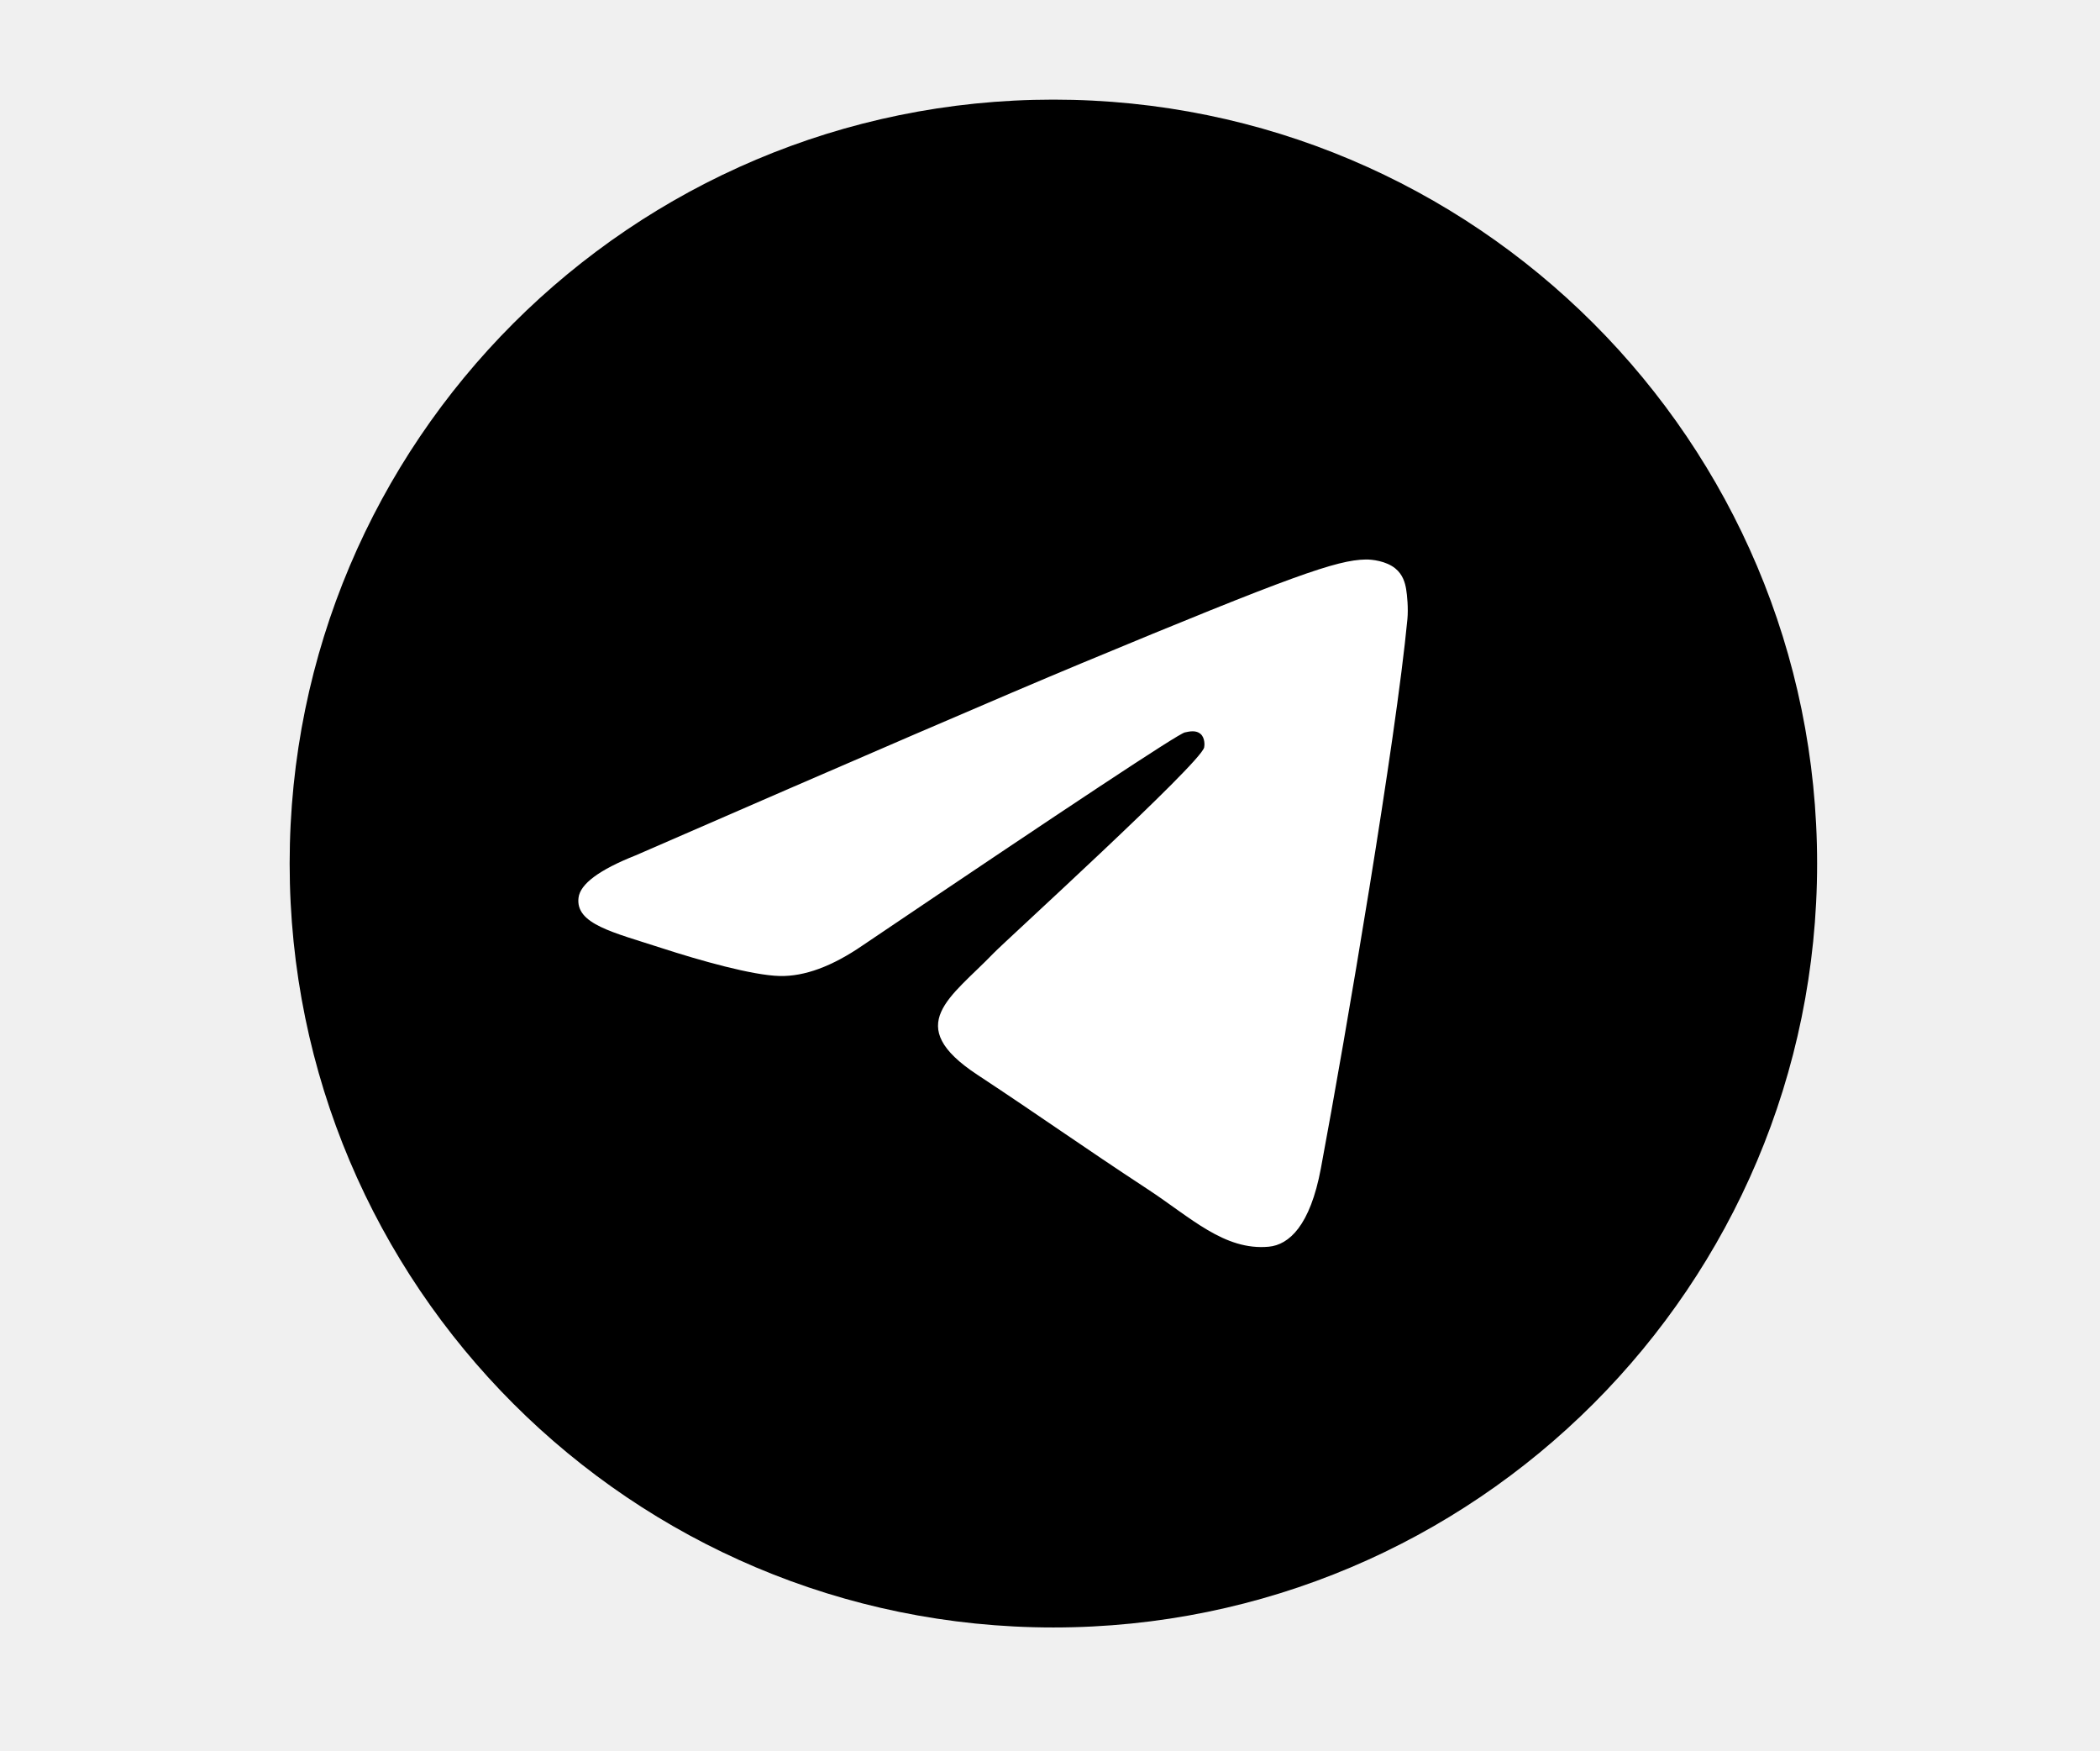
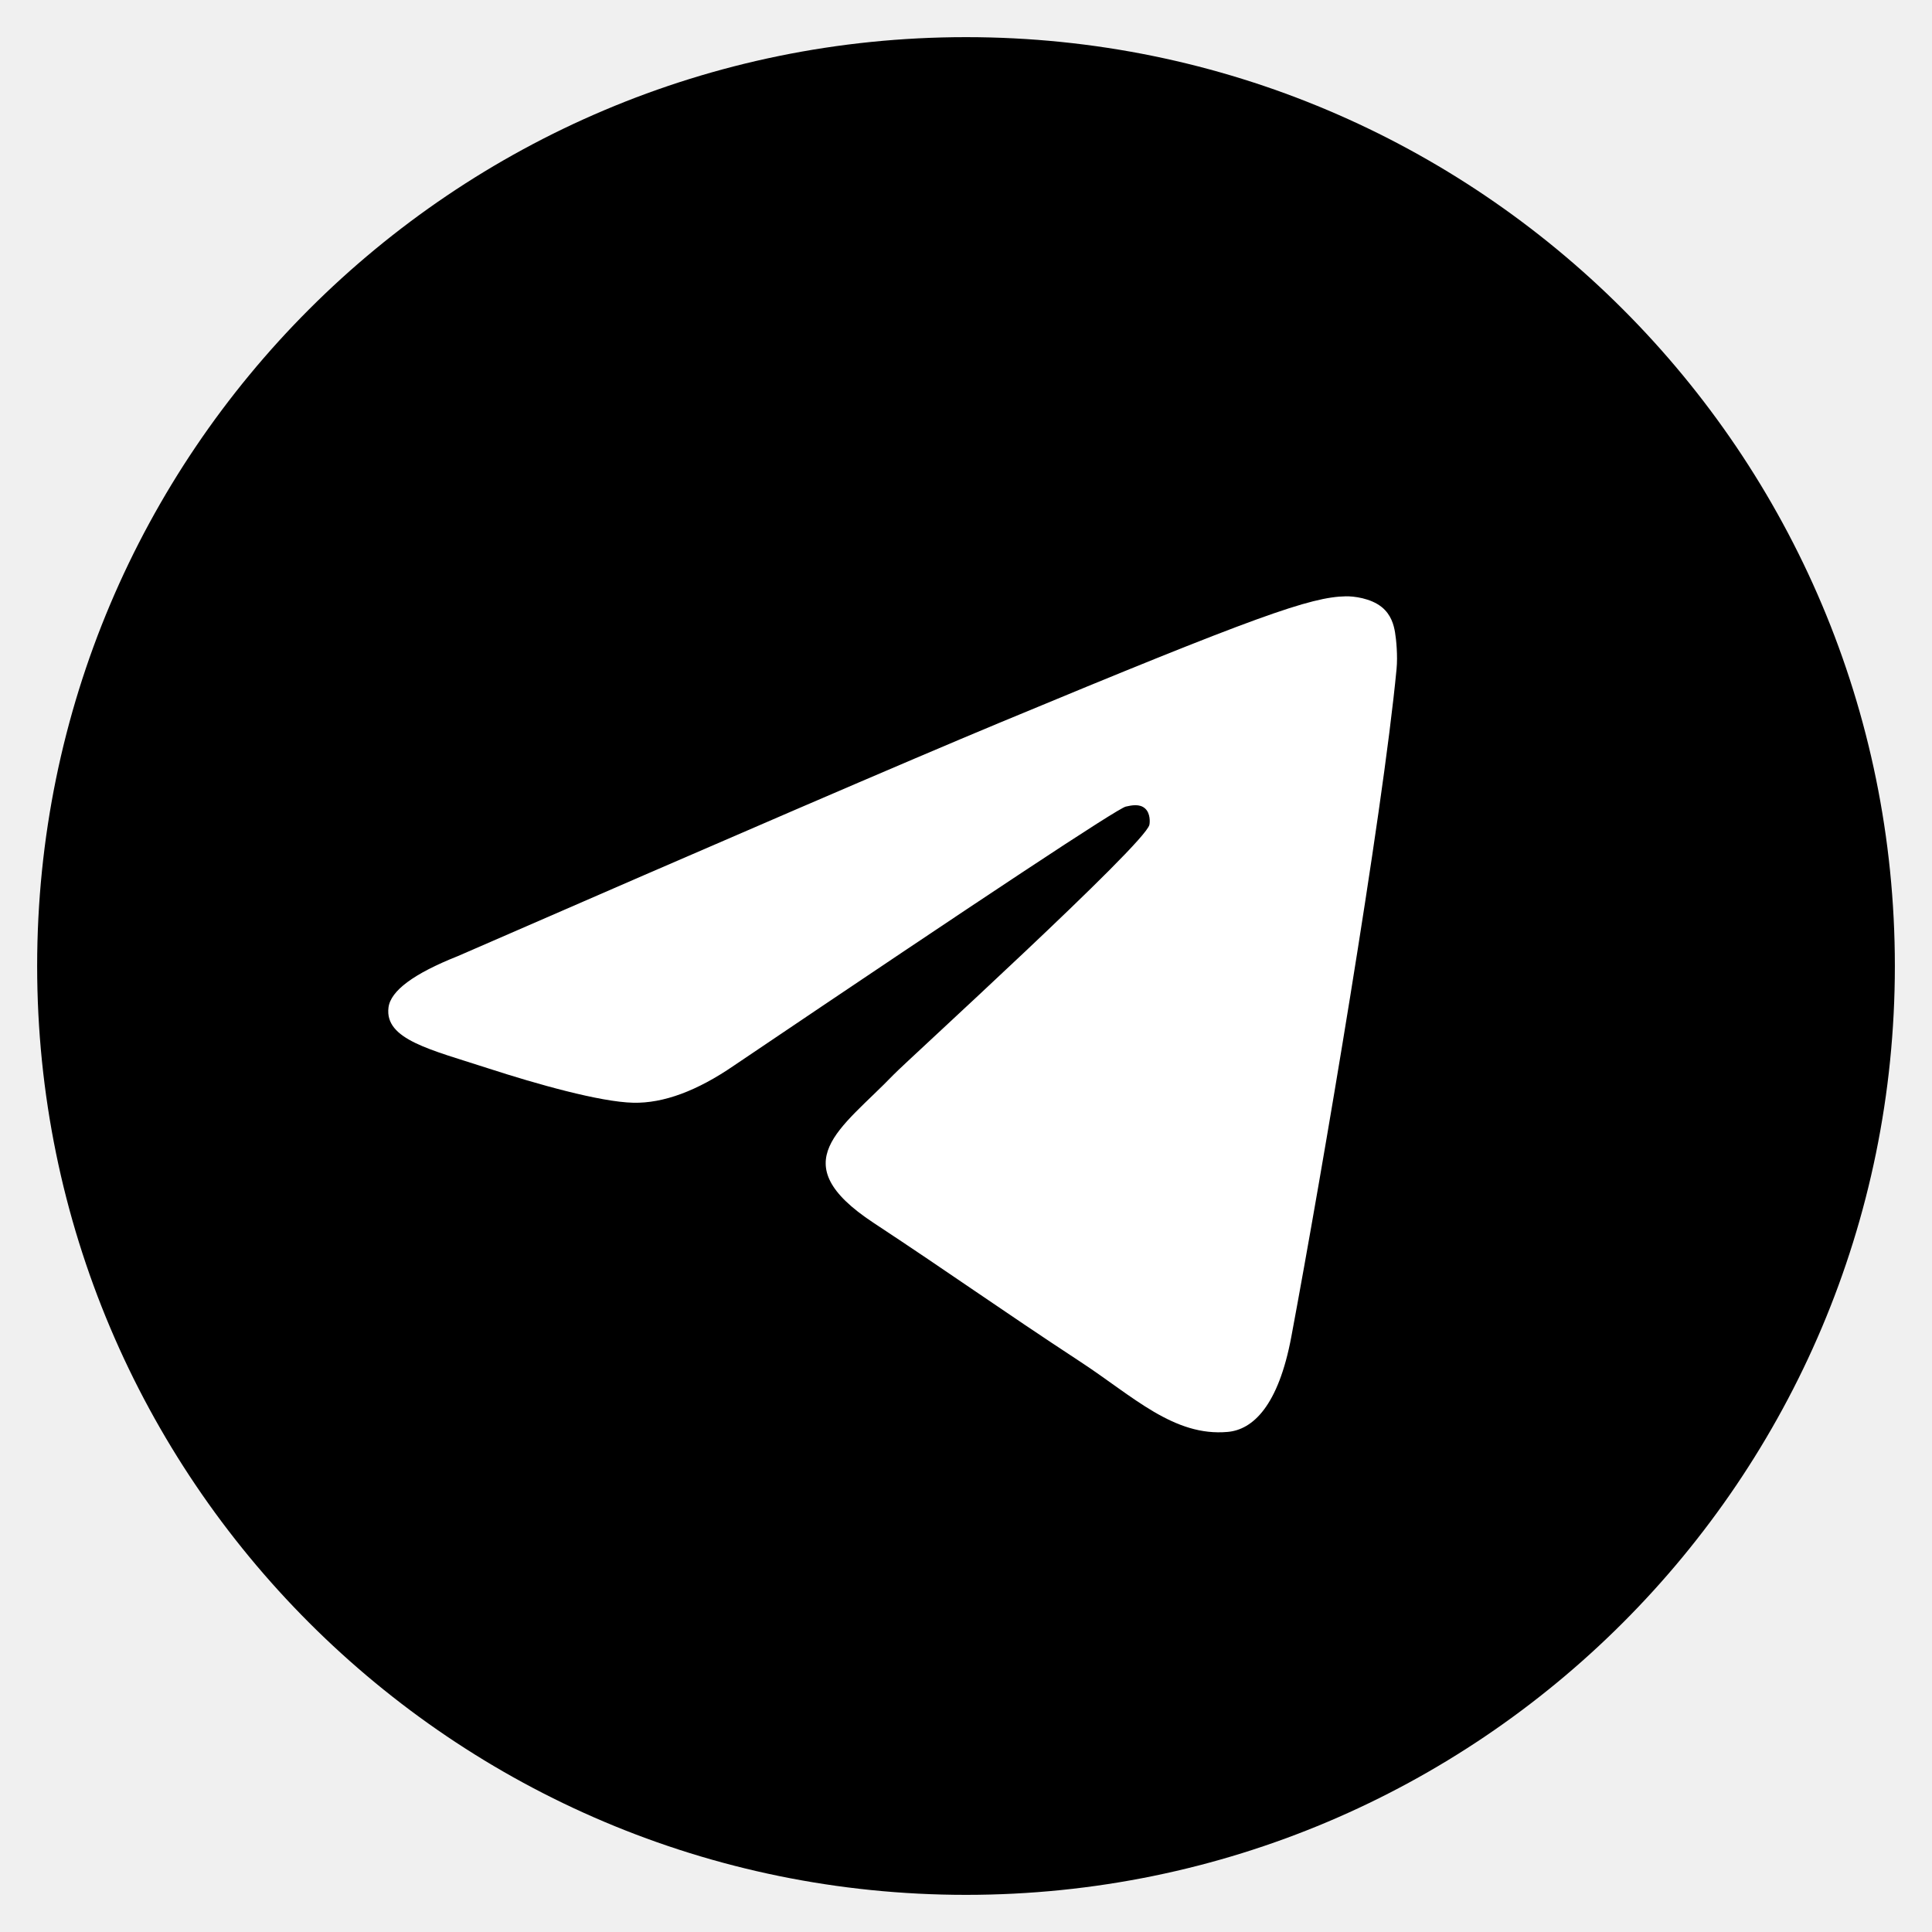
- <svg xmlns="http://www.w3.org/2000/svg" width="60" height="50" viewBox="0 0 60 50" fill="none" version="1.1" id="svg13">
+ <svg xmlns="http://www.w3.org/2000/svg" width="45.387" height="45.387" viewBox="7.403 1.973 45.387 45.387" fill="none" version="1.1" id="svg13">
  <g clip-path="url(#clip0_318_61)" id="g6" transform="matrix(0.9092039,0,0,0.9092039,8.275763,2.845622)">
    <path d="M 24,48 C 37.255,48 48,37.255 48,24 48,10.745 37.255,0 24,0 10.745,0 0,10.745 0,24 0,37.255 10.745,48 24,48 Z" fill="#000000" id="path2" />
    <path fill-rule="evenodd" clip-rule="evenodd" d="m 10.864,23.747 c 6.997,-3.048 11.662,-5.058 13.996,-6.029 6.665,-2.772 8.05,-3.254 8.953,-3.27 0.199,-0.004 0.642,0.046 0.93,0.279 0.243,0.197 0.31,0.463 0.342,0.65 0.032,0.187 0.072,0.612 0.04,0.945 -0.361,3.795 -1.924,13.004 -2.719,17.255 -0.336,1.798 -0.999,2.402 -1.64,2.461 -1.394,0.128 -2.452,-0.921 -3.802,-1.806 -2.112,-1.385 -3.306,-2.247 -5.356,-3.598 -2.369,-1.562 -0.833,-2.42 0.517,-3.822 0.353,-0.367 6.494,-5.953 6.613,-6.459 0.015,-0.063 0.029,-0.3 -0.112,-0.424 -0.14,-0.125 -0.347,-0.082 -0.497,-0.048 -0.212,0.048 -3.586,2.279 -10.123,6.691 -0.958,0.658 -1.825,0.978 -2.603,0.961 -0.857,-0.019 -2.505,-0.485 -3.731,-0.883 -1.503,-0.489 -2.698,-0.747 -2.594,-1.577 0.054,-0.432 0.649,-0.874 1.785,-1.326 z" fill="#ffffff" id="path4" />
  </g>
  <defs id="defs11">
    <clipPath id="clip0_318_61">
      <rect width="48" height="48" fill="#ffffff" id="rect8" x="0" y="0" />
    </clipPath>
  </defs>
</svg>
